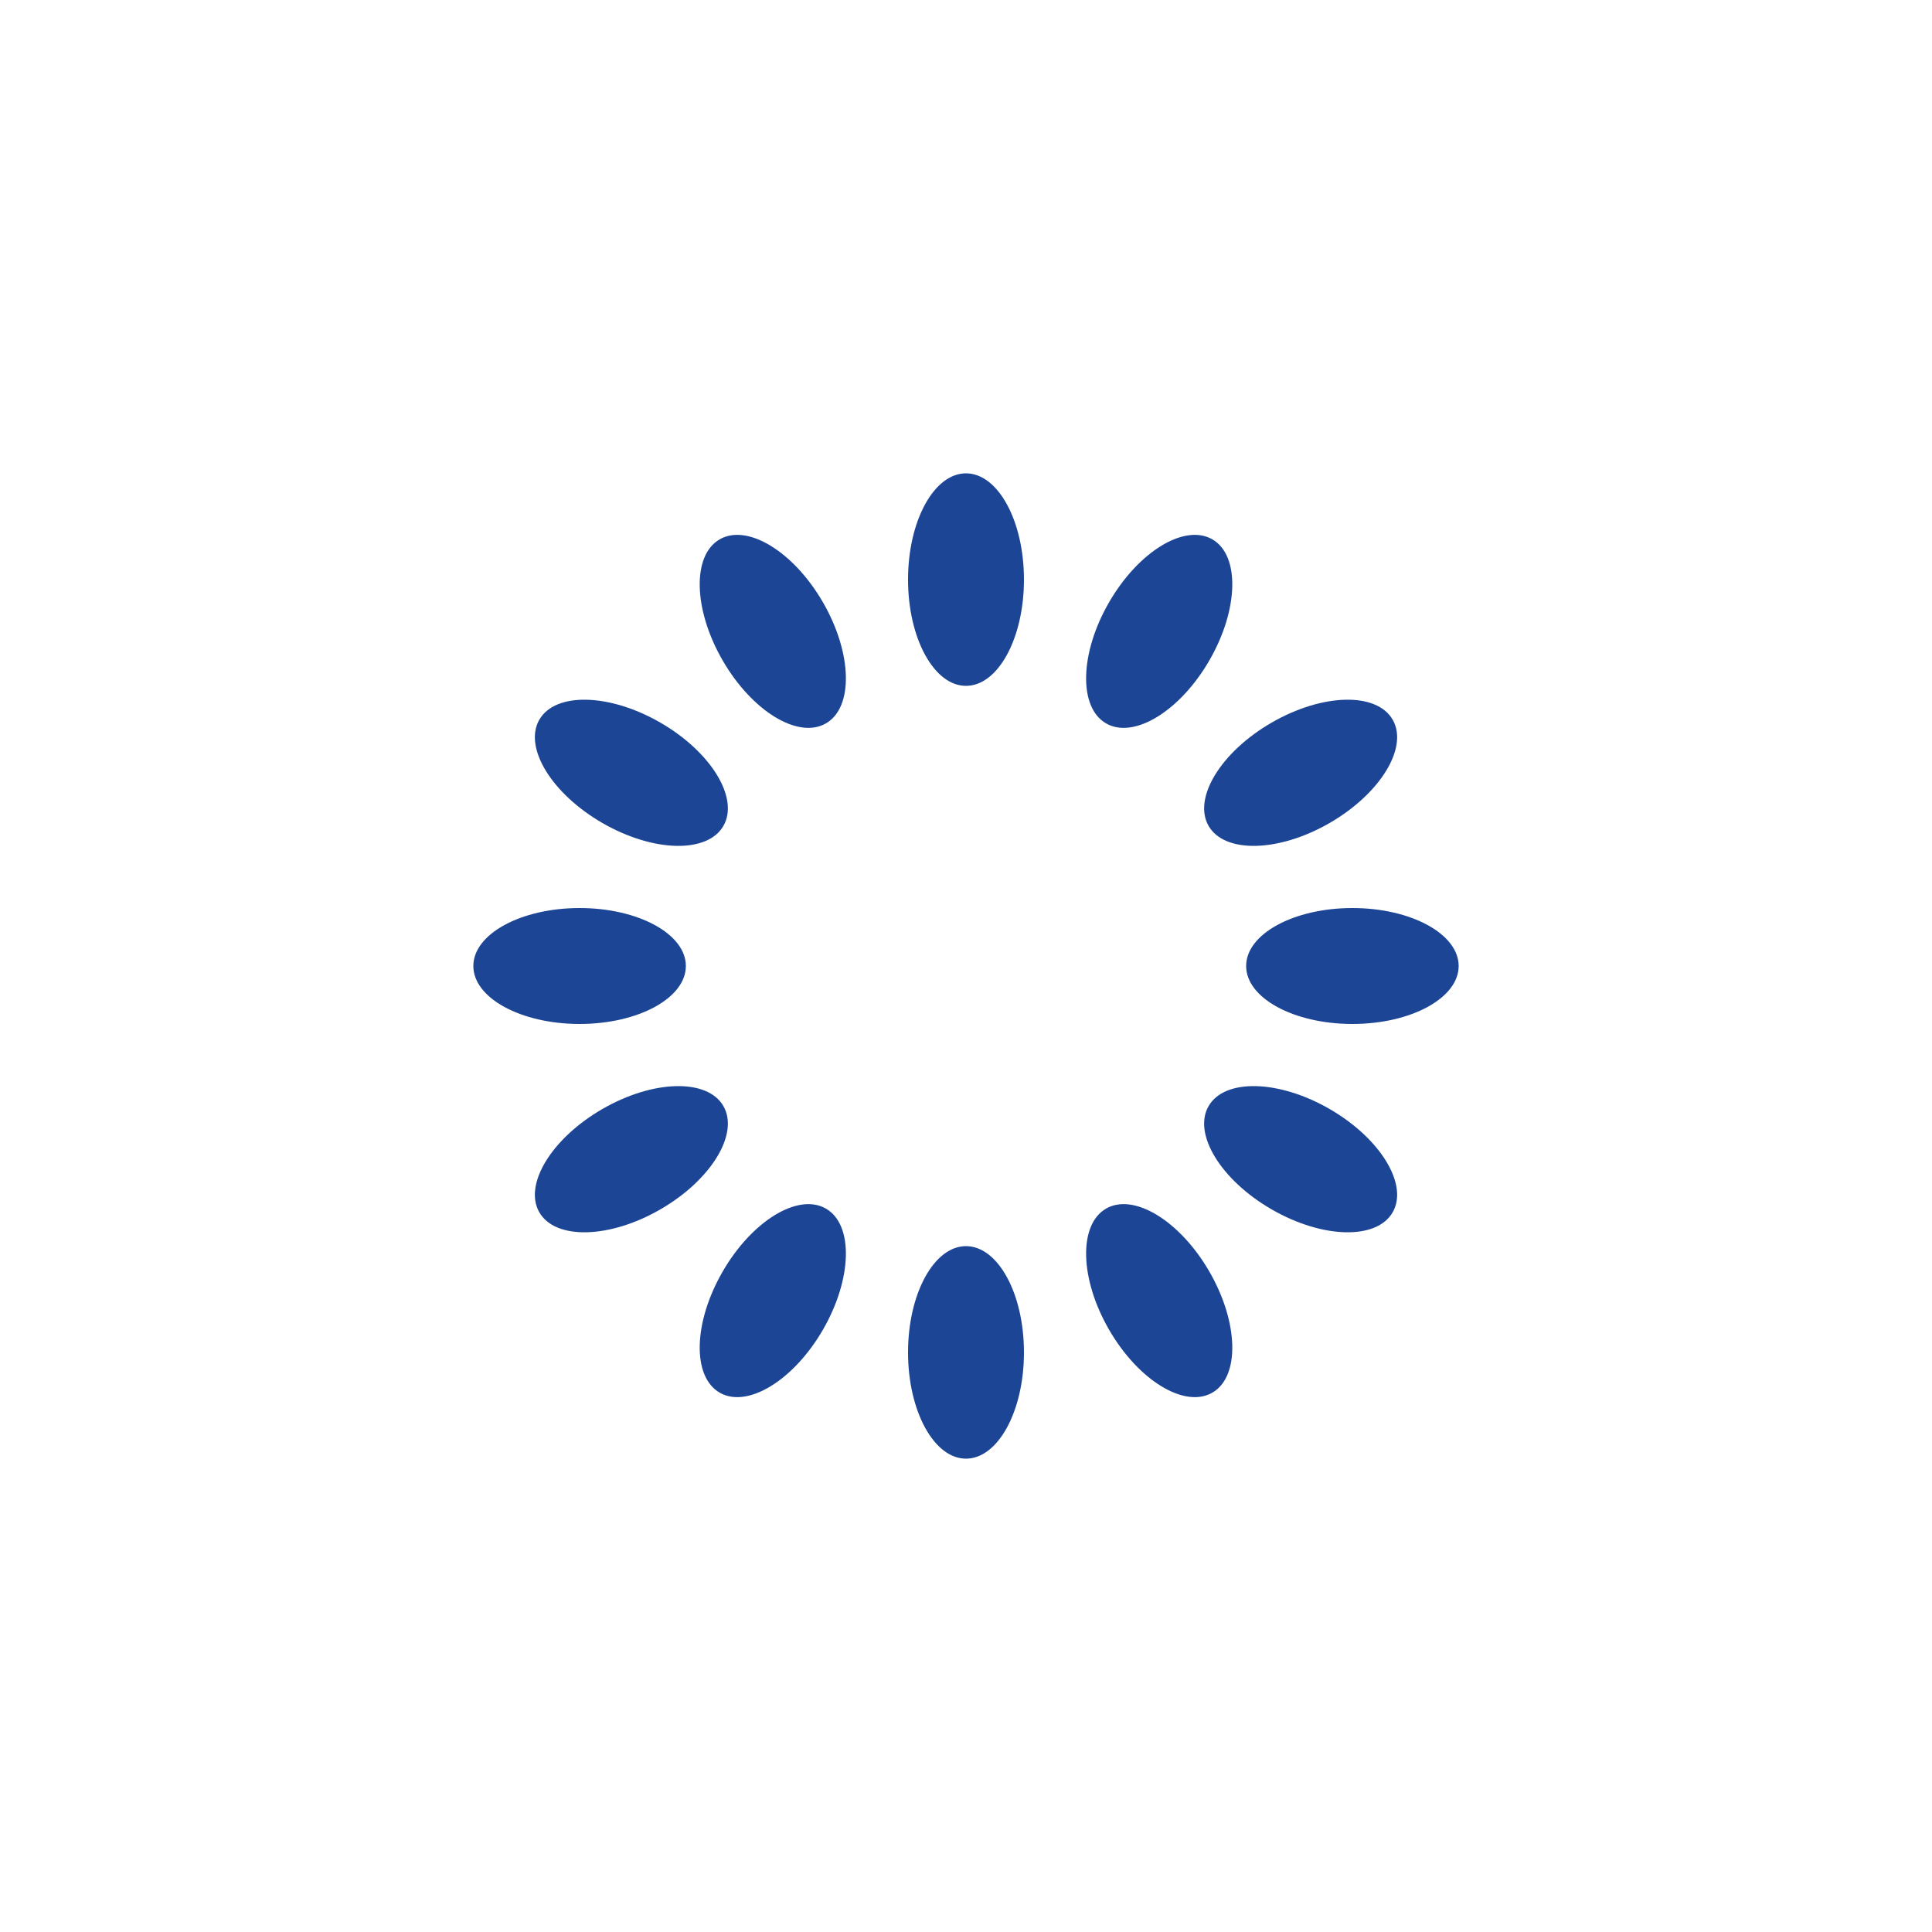
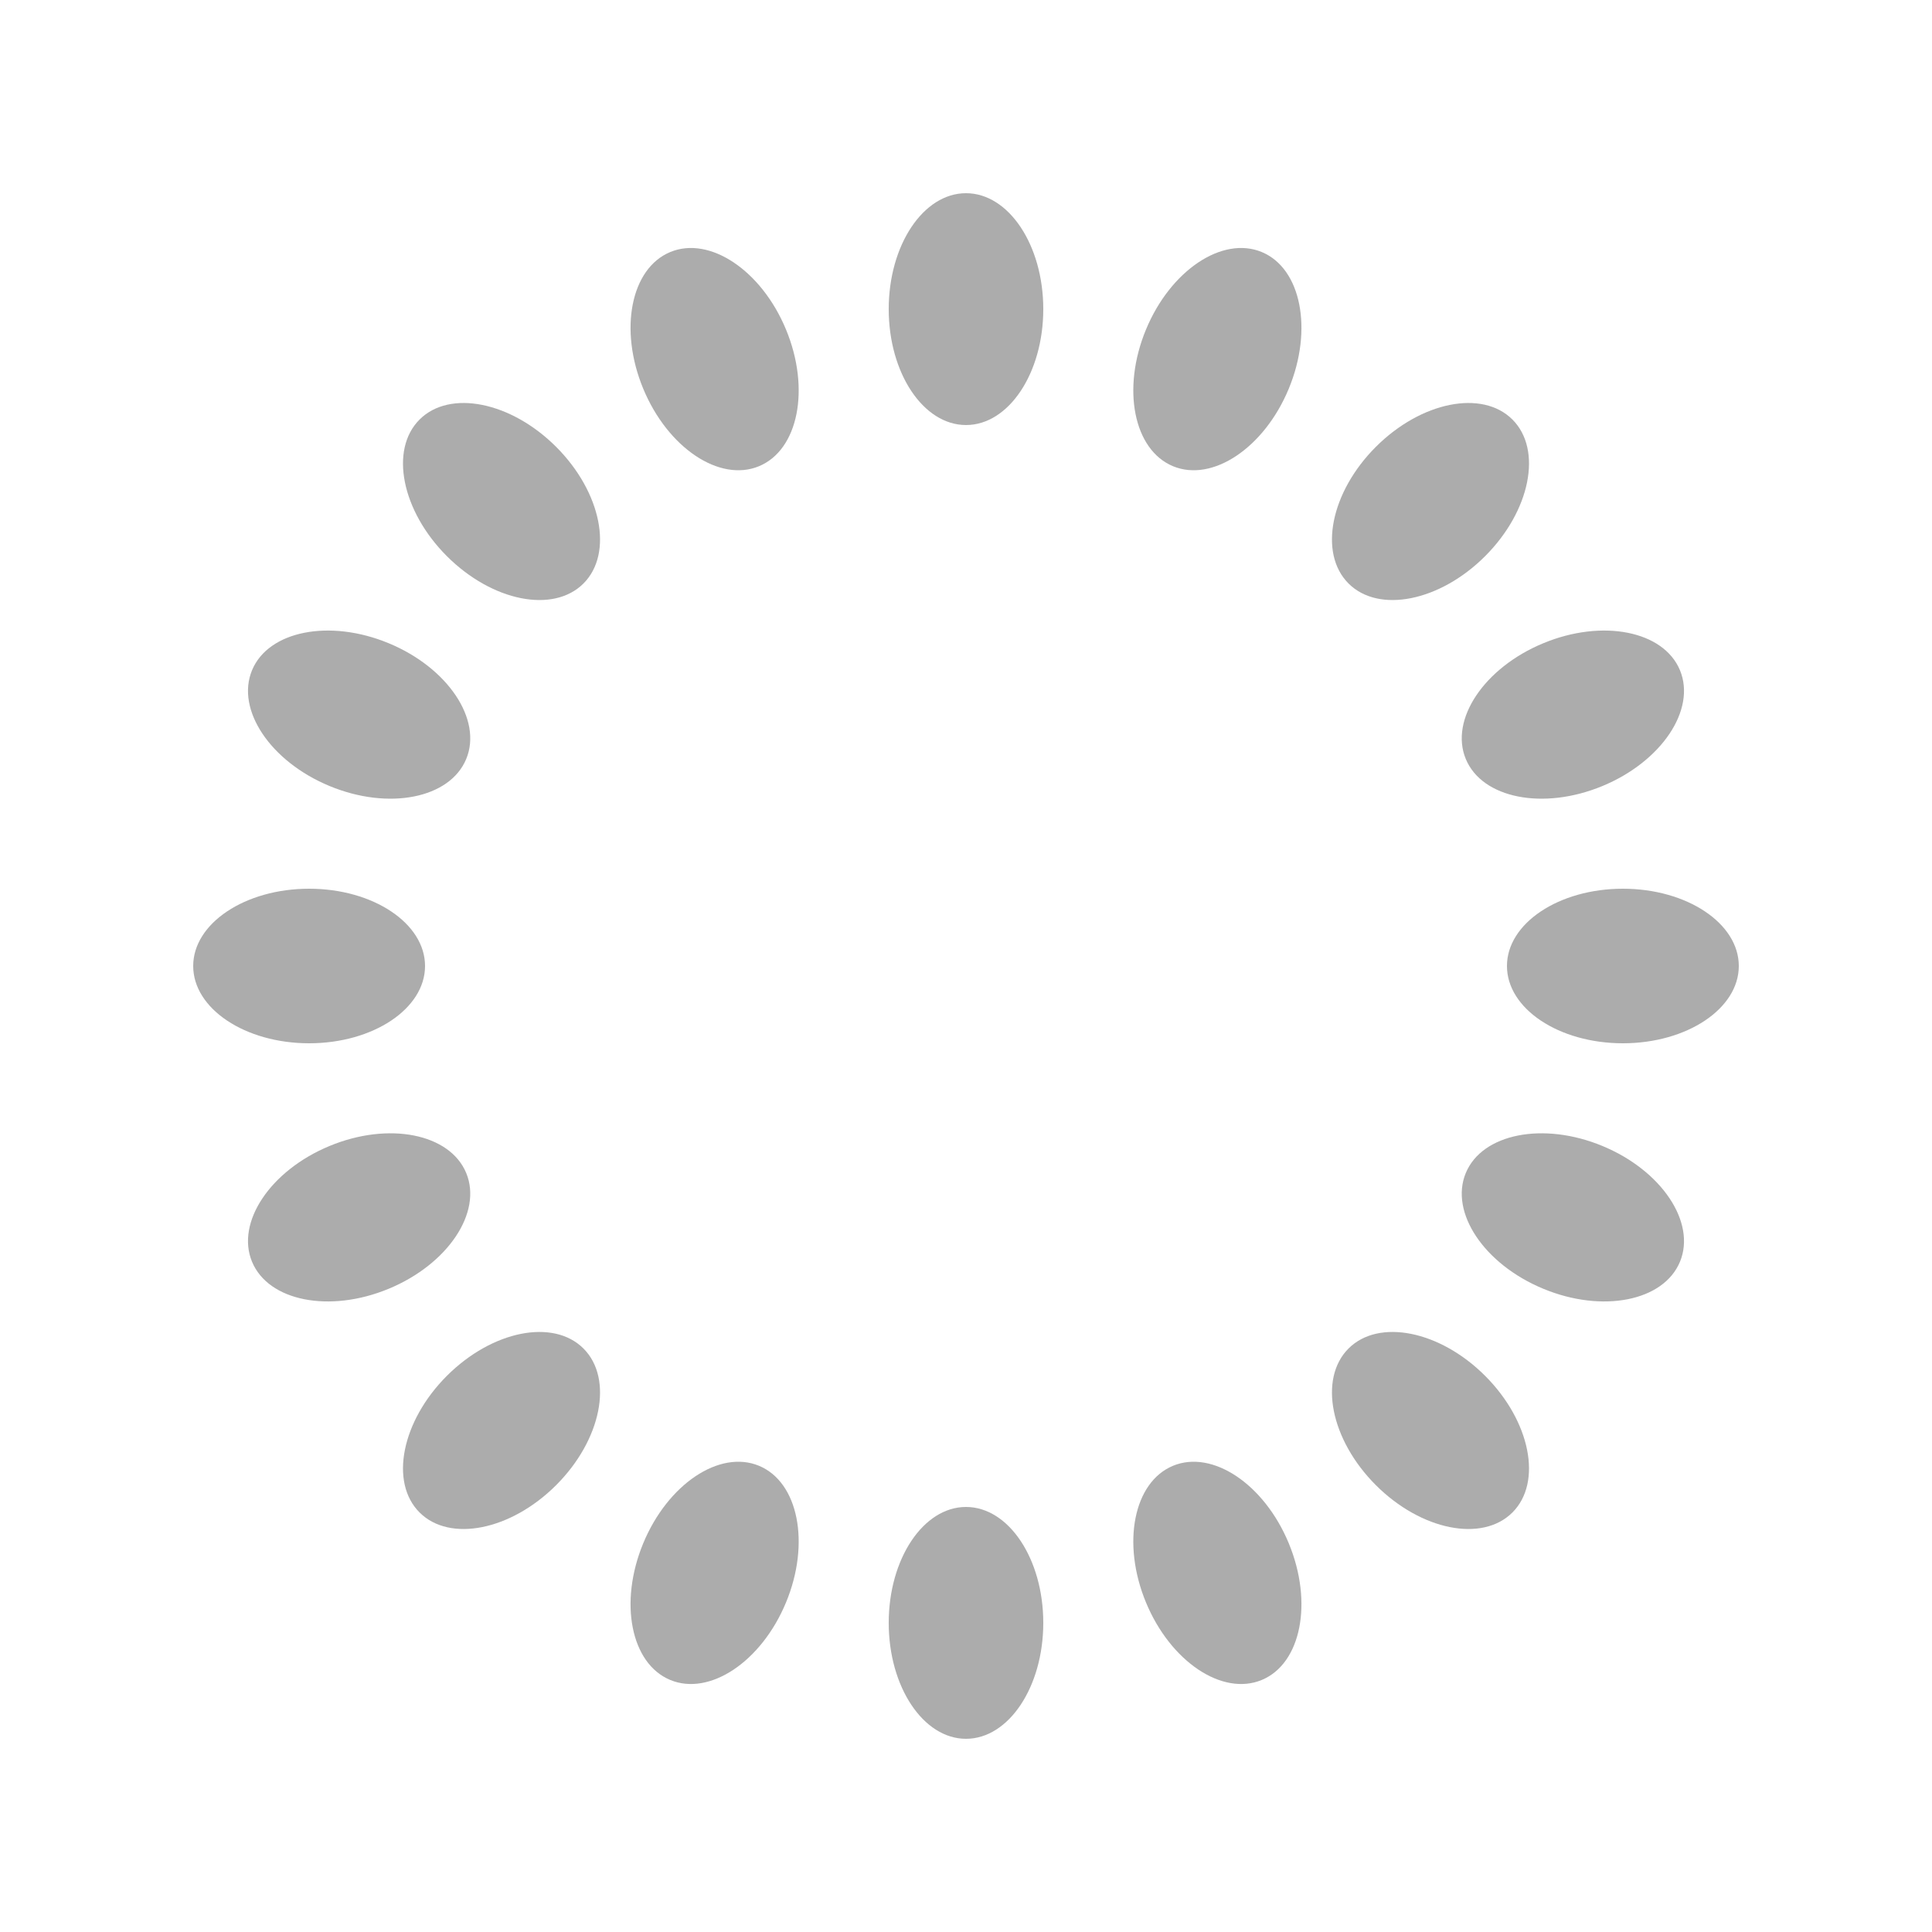
- <svg xmlns="http://www.w3.org/2000/svg" style="margin: auto; background:#E6F2FF; display: block; shape-rendering: auto;" width="291px" height="291px" viewBox="0 0 100 100" preserveAspectRatio="xMidYMid">
-   <g transform="rotate(0 50 50)">
-     <rect x="47" y="24.5" rx="3" ry="5.5" width="6" height="11" fill="#1c4595">
-       <animate attributeName="opacity" values="1;0" keyTimes="0;1" dur="1s" begin="-0.917s" repeatCount="indefinite" />
-     </rect>
-   </g>
-   <g transform="rotate(30 50 50)">
-     <rect x="47" y="24.5" rx="3" ry="5.5" width="6" height="11" fill="#1c4595">
-       <animate attributeName="opacity" values="1;0" keyTimes="0;1" dur="1s" begin="-0.833s" repeatCount="indefinite" />
-     </rect>
-   </g>
-   <g transform="rotate(60 50 50)">
-     <rect x="47" y="24.5" rx="3" ry="5.5" width="6" height="11" fill="#1c4595">
-       <animate attributeName="opacity" values="1;0" keyTimes="0;1" dur="1s" begin="-0.75s" repeatCount="indefinite" />
-     </rect>
-   </g>
-   <g transform="rotate(90 50 50)">
-     <rect x="47" y="24.5" rx="3" ry="5.5" width="6" height="11" fill="#1c4595">
-       <animate attributeName="opacity" values="1;0" keyTimes="0;1" dur="1s" begin="-0.667s" repeatCount="indefinite" />
-     </rect>
-   </g>
-   <g transform="rotate(120 50 50)">
-     <rect x="47" y="24.5" rx="3" ry="5.5" width="6" height="11" fill="#1c4595">
-       <animate attributeName="opacity" values="1;0" keyTimes="0;1" dur="1s" begin="-0.583s" repeatCount="indefinite" />
-     </rect>
-   </g>
-   <g transform="rotate(150 50 50)">
-     <rect x="47" y="24.5" rx="3" ry="5.5" width="6" height="11" fill="#1c4595">
-       <animate attributeName="opacity" values="1;0" keyTimes="0;1" dur="1s" begin="-0.5s" repeatCount="indefinite" />
-     </rect>
-   </g>
-   <g transform="rotate(180 50 50)">
-     <rect x="47" y="24.5" rx="3" ry="5.5" width="6" height="11" fill="#1c4595">
-       <animate attributeName="opacity" values="1;0" keyTimes="0;1" dur="1s" begin="-0.417s" repeatCount="indefinite" />
-     </rect>
-   </g>
-   <g transform="rotate(210 50 50)">
-     <rect x="47" y="24.5" rx="3" ry="5.5" width="6" height="11" fill="#1c4595">
-       <animate attributeName="opacity" values="1;0" keyTimes="0;1" dur="1s" begin="-0.333s" repeatCount="indefinite" />
-     </rect>
-   </g>
-   <g transform="rotate(240 50 50)">
-     <rect x="47" y="24.5" rx="3" ry="5.5" width="6" height="11" fill="#1c4595">
-       <animate attributeName="opacity" values="1;0" keyTimes="0;1" dur="1s" begin="-0.25s" repeatCount="indefinite" />
-     </rect>
-   </g>
-   <g transform="rotate(270 50 50)">
-     <rect x="47" y="24.5" rx="3" ry="5.5" width="6" height="11" fill="#1c4595">
-       <animate attributeName="opacity" values="1;0" keyTimes="0;1" dur="1s" begin="-0.167s" repeatCount="indefinite" />
-     </rect>
-   </g>
-   <g transform="rotate(300 50 50)">
-     <rect x="47" y="24.5" rx="3" ry="5.5" width="6" height="11" fill="#1c4595">
-       <animate attributeName="opacity" values="1;0" keyTimes="0;1" dur="1s" begin="-0.083s" repeatCount="indefinite" />
-     </rect>
-   </g>
-   <g transform="rotate(330 50 50)">
-     <rect x="47" y="24.5" rx="3" ry="5.5" width="6" height="11" fill="#1c4595">
-       <animate attributeName="opacity" values="1;0" keyTimes="0;1" dur="1s" begin="0s" repeatCount="indefinite" />
-     </rect>
+ <svg xmlns="http://www.w3.org/2000/svg" viewBox="0 0 100 100" preserveAspectRatio="xMidYMid" width="200" height="200" style="shape-rendering: auto; display: block; background: transparent;">
+   <g>
+     <g transform="rotate(0 50 50)">
+       <rect fill="#acacac" height="12" width="8" ry="6" rx="4" y="10" x="46">
+         <animate repeatCount="indefinite" begin="-0.938s" dur="1s" keyTimes="0;1" values="1;0" attributeName="opacity" />
+       </rect>
+     </g>
+     <g transform="rotate(22.5 50 50)">
+       <rect fill="#acacac" height="12" width="8" ry="6" rx="4" y="10" x="46">
+         <animate repeatCount="indefinite" begin="-0.875s" dur="1s" keyTimes="0;1" values="1;0" attributeName="opacity" />
+       </rect>
+     </g>
+     <g transform="rotate(45 50 50)">
+       <rect fill="#acacac" height="12" width="8" ry="6" rx="4" y="10" x="46">
+         <animate repeatCount="indefinite" begin="-0.812s" dur="1s" keyTimes="0;1" values="1;0" attributeName="opacity" />
+       </rect>
+     </g>
+     <g transform="rotate(67.5 50 50)">
+       <rect fill="#acacac" height="12" width="8" ry="6" rx="4" y="10" x="46">
+         <animate repeatCount="indefinite" begin="-0.75s" dur="1s" keyTimes="0;1" values="1;0" attributeName="opacity" />
+       </rect>
+     </g>
+     <g transform="rotate(90 50 50)">
+       <rect fill="#acacac" height="12" width="8" ry="6" rx="4" y="10" x="46">
+         <animate repeatCount="indefinite" begin="-0.688s" dur="1s" keyTimes="0;1" values="1;0" attributeName="opacity" />
+       </rect>
+     </g>
+     <g transform="rotate(112.5 50 50)">
+       <rect fill="#acacac" height="12" width="8" ry="6" rx="4" y="10" x="46">
+         <animate repeatCount="indefinite" begin="-0.625s" dur="1s" keyTimes="0;1" values="1;0" attributeName="opacity" />
+       </rect>
+     </g>
+     <g transform="rotate(135 50 50)">
+       <rect fill="#acacac" height="12" width="8" ry="6" rx="4" y="10" x="46">
+         <animate repeatCount="indefinite" begin="-0.562s" dur="1s" keyTimes="0;1" values="1;0" attributeName="opacity" />
+       </rect>
+     </g>
+     <g transform="rotate(157.5 50 50)">
+       <rect fill="#acacac" height="12" width="8" ry="6" rx="4" y="10" x="46">
+         <animate repeatCount="indefinite" begin="-0.5s" dur="1s" keyTimes="0;1" values="1;0" attributeName="opacity" />
+       </rect>
+     </g>
+     <g transform="rotate(180 50 50)">
+       <rect fill="#acacac" height="12" width="8" ry="6" rx="4" y="10" x="46">
+         <animate repeatCount="indefinite" begin="-0.438s" dur="1s" keyTimes="0;1" values="1;0" attributeName="opacity" />
+       </rect>
+     </g>
+     <g transform="rotate(202.5 50 50)">
+       <rect fill="#acacac" height="12" width="8" ry="6" rx="4" y="10" x="46">
+         <animate repeatCount="indefinite" begin="-0.375s" dur="1s" keyTimes="0;1" values="1;0" attributeName="opacity" />
+       </rect>
+     </g>
+     <g transform="rotate(225 50 50)">
+       <rect fill="#acacac" height="12" width="8" ry="6" rx="4" y="10" x="46">
+         <animate repeatCount="indefinite" begin="-0.312s" dur="1s" keyTimes="0;1" values="1;0" attributeName="opacity" />
+       </rect>
+     </g>
+     <g transform="rotate(247.5 50 50)">
+       <rect fill="#acacac" height="12" width="8" ry="6" rx="4" y="10" x="46">
+         <animate repeatCount="indefinite" begin="-0.25s" dur="1s" keyTimes="0;1" values="1;0" attributeName="opacity" />
+       </rect>
+     </g>
+     <g transform="rotate(270 50 50)">
+       <rect fill="#acacac" height="12" width="8" ry="6" rx="4" y="10" x="46">
+         <animate repeatCount="indefinite" begin="-0.188s" dur="1s" keyTimes="0;1" values="1;0" attributeName="opacity" />
+       </rect>
+     </g>
+     <g transform="rotate(292.5 50 50)">
+       <rect fill="#acacac" height="12" width="8" ry="6" rx="4" y="10" x="46">
+         <animate repeatCount="indefinite" begin="-0.125s" dur="1s" keyTimes="0;1" values="1;0" attributeName="opacity" />
+       </rect>
+     </g>
+     <g transform="rotate(315 50 50)">
+       <rect fill="#acacac" height="12" width="8" ry="6" rx="4" y="10" x="46">
+         <animate repeatCount="indefinite" begin="-0.062s" dur="1s" keyTimes="0;1" values="1;0" attributeName="opacity" />
+       </rect>
+     </g>
+     <g transform="rotate(337.5 50 50)">
+       <rect fill="#acacac" height="12" width="8" ry="6" rx="4" y="10" x="46">
+         <animate repeatCount="indefinite" begin="0s" dur="1s" keyTimes="0;1" values="1;0" attributeName="opacity" />
+       </rect>
+     </g>
+     <g />
  </g>
</svg>
